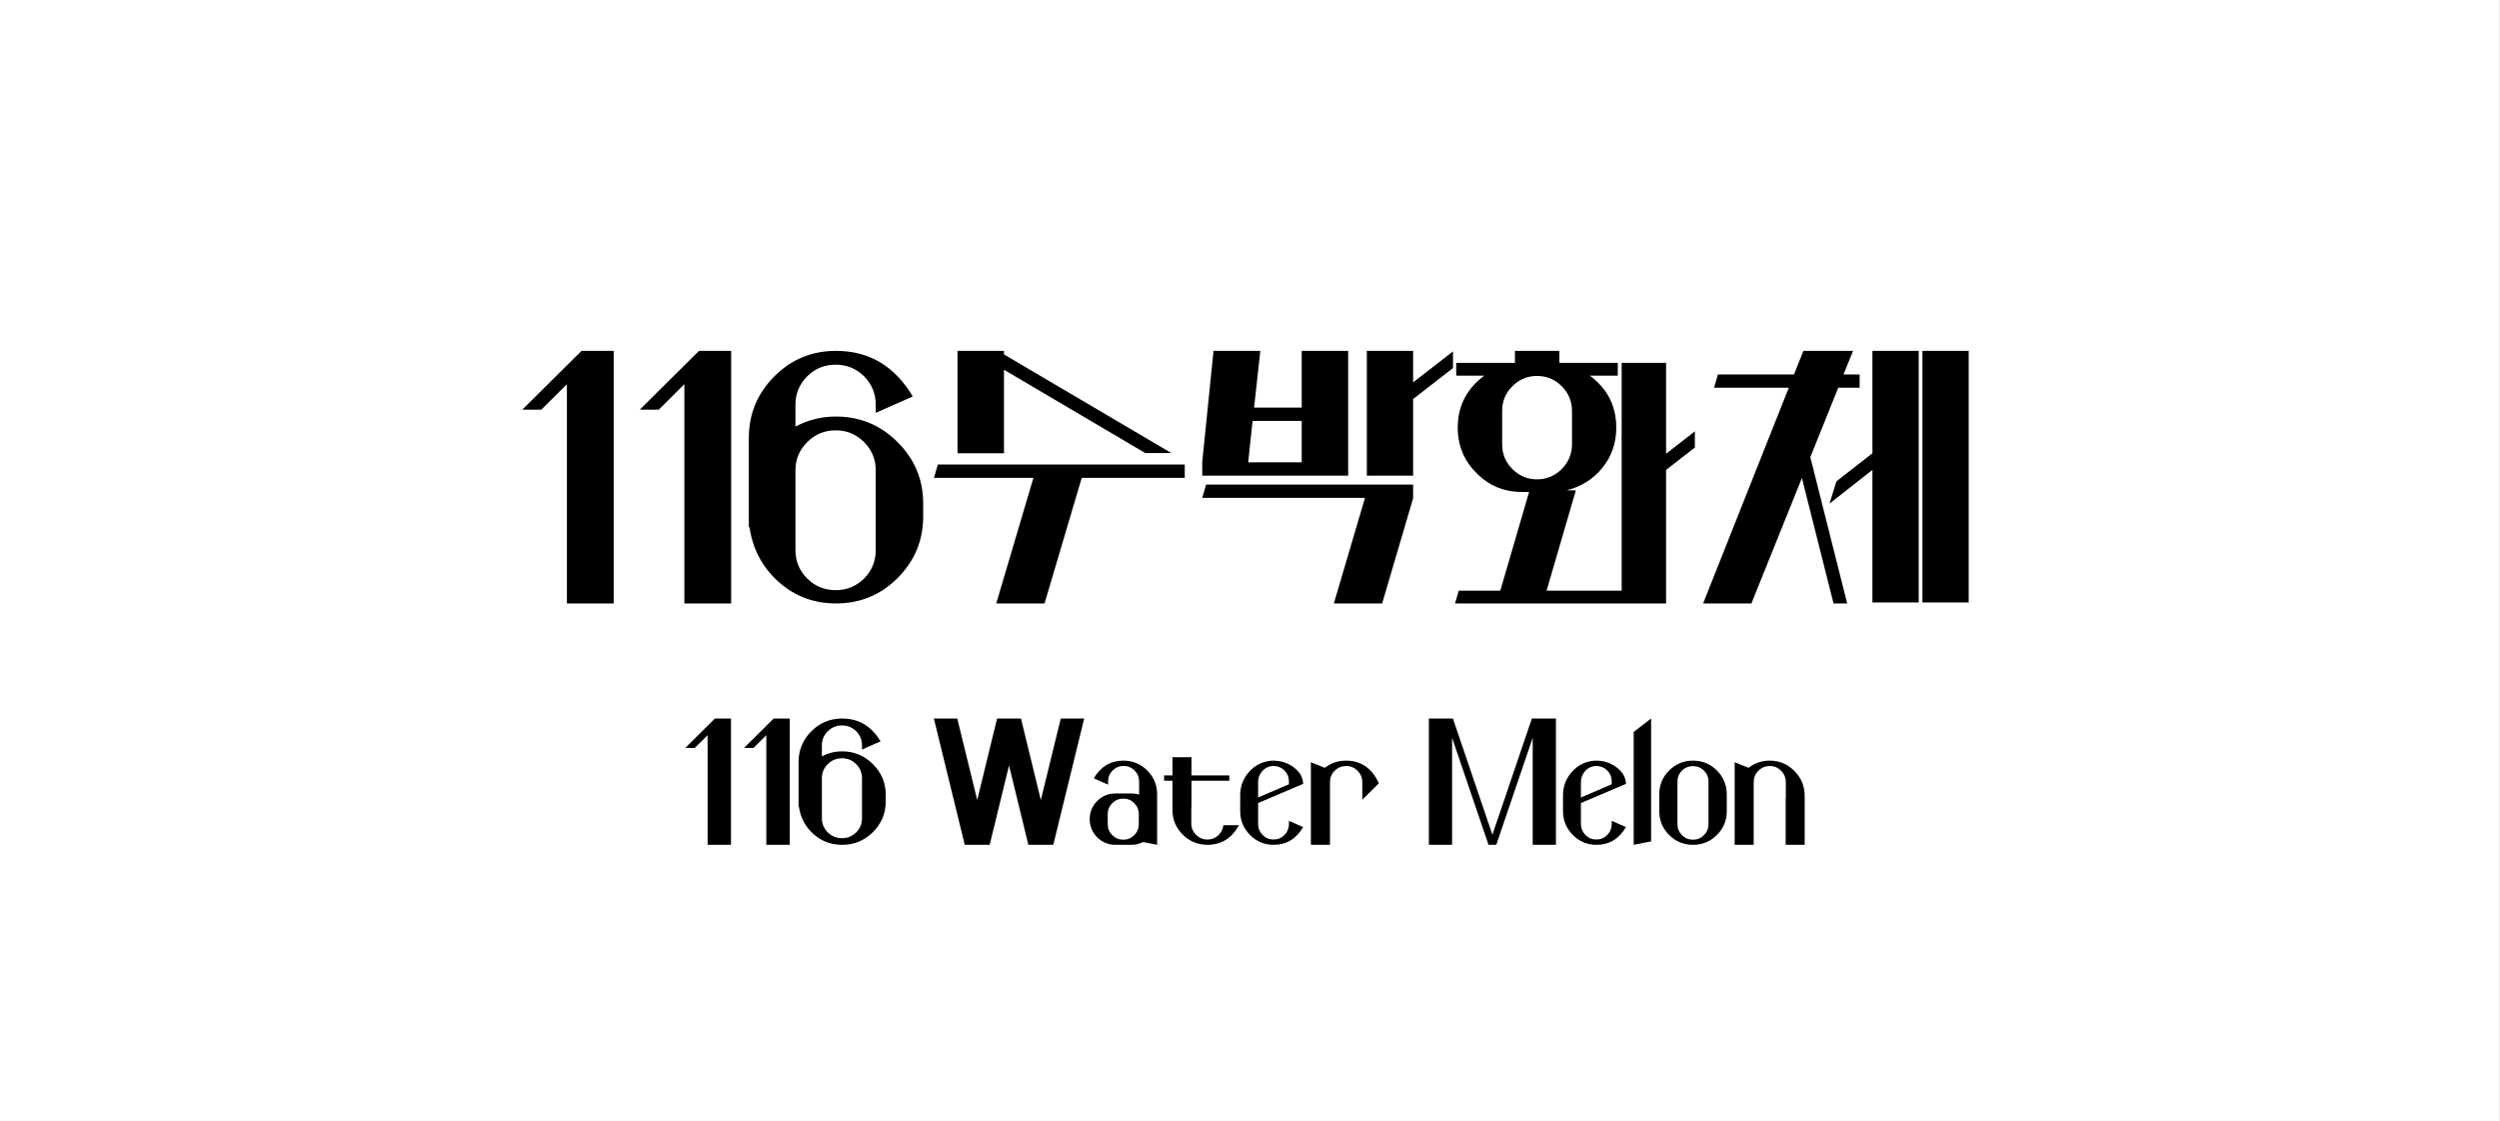
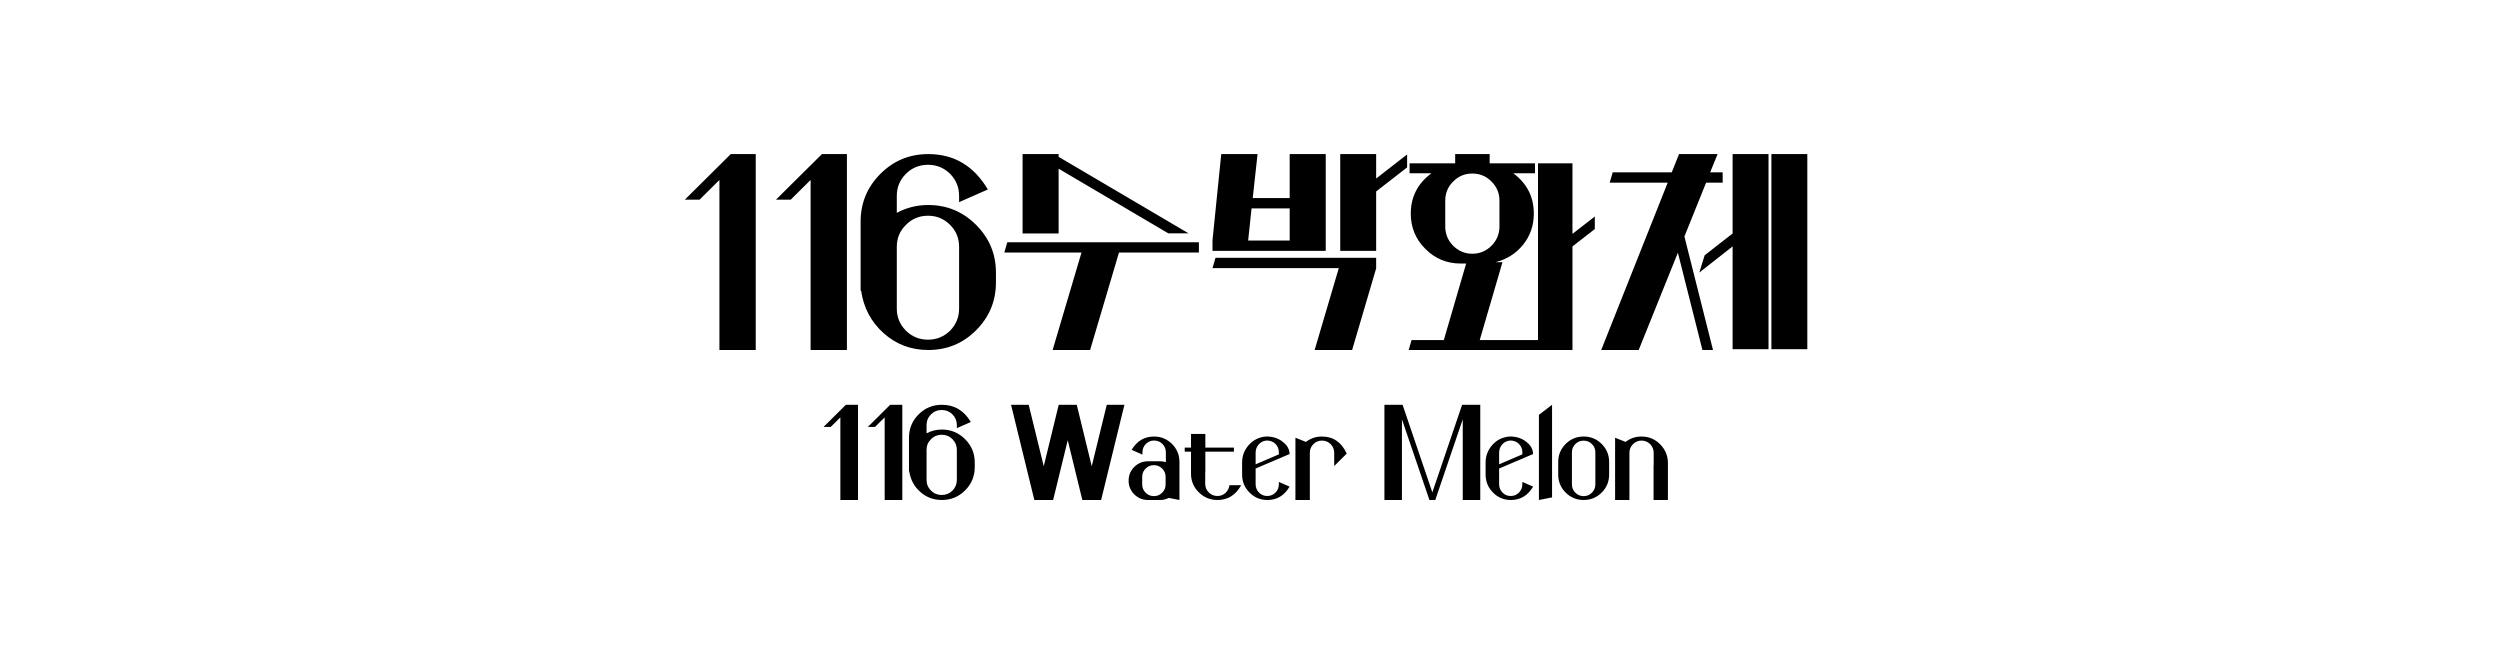
- <svg xmlns="http://www.w3.org/2000/svg" width="580" height="260" viewBox="0 0 580 260" fill="none">
-   <rect width="580" height="260" fill="white" />
-   <path d="M139.344 81.406H134.969L121.219 95.039H125.633L131.57 89.141V140H142.43V81.406H139.344ZM166.609 81.406H162.234L148.484 95.039H152.898L158.836 89.141V140H169.695V81.406H166.609ZM194.031 96.641C190.633 96.641 187.508 97.422 184.617 98.984V93.906C184.617 91.328 185.516 89.141 187.352 87.305C189.148 85.508 191.375 84.609 193.953 84.609C196.531 84.609 198.719 85.508 200.555 87.305C202.352 89.141 203.25 91.328 203.25 93.906V95.781L211.844 91.992C207.664 84.922 201.727 81.406 194.031 81.406C188.445 81.406 183.68 83.359 179.734 87.305C175.789 91.25 173.797 96.016 173.797 101.602V116.836V119.805V122.305H173.953C174.695 127.383 176.922 131.602 180.672 134.961C184.422 138.32 188.875 140 194.031 140C199.617 140 204.383 138.047 208.328 134.102C212.273 130.156 214.266 125.391 214.266 119.805V116.836C214.266 111.25 212.273 106.523 208.328 102.578C204.383 98.633 199.617 96.641 194.031 96.641ZM203.25 127.617C203.25 130.195 202.352 132.383 200.555 134.219C198.719 136.016 196.531 136.914 193.953 136.914C191.375 136.914 189.148 136.016 187.352 134.219C185.516 132.383 184.617 130.195 184.617 127.617V122.305V109.141C184.617 106.562 185.516 104.375 187.352 102.578C189.148 100.742 191.375 99.844 193.953 99.844C196.531 99.844 198.719 100.742 200.555 102.578C202.352 104.375 203.25 106.562 203.25 109.141V127.617ZM216.766 110.859H239.852L231.219 140H242.43L251.062 110.859H274.969V107.773H217.664L216.766 110.859ZM233.016 85.781L265.828 105.117H271.883L233.016 82.227V81.406H222.234V105.156H233.016V85.781ZM279.031 115.508H316.805L309.578 140H320.789L327.977 115.586V115.508V114.102V112.422H279.93L279.031 115.508ZM327.977 81.406H317.234V110.352H327.977V92.578L337.234 85.391V81.523L327.977 88.711V81.406ZM312 110.352H312.898V81.406H302.117V94.57H291.062L292.508 81.406H281.648L279.031 107.188V107.266V108.633V110.352H302.117H312ZM289.695 107.266L290.711 97.656H302.117V107.266H289.695ZM386.688 84.18H376.375V137.031H358.953L365.75 113.75H363.641C367 112.891 369.773 111.172 371.922 108.516C374.07 105.859 375.125 102.734 375.125 99.219C375.125 94.219 373.094 90.195 368.992 87.148H375.477V84.18H361.922V81.406H351.609V84.18H337.977V87.148H344.5C340.398 90.195 338.328 94.219 338.328 99.219C338.328 103.32 339.773 106.875 342.703 109.766C345.594 112.695 349.109 114.141 353.25 114.141H354.891L348.211 137.031H338.562L337.703 140H376.375H379.852H386.688V109.023L393.367 103.828V100.078L386.688 105.273V84.18ZM348.641 103.086V95.352C348.641 93.086 349.422 91.172 351.023 89.609C352.586 88.008 354.5 87.227 356.727 87.227C358.992 87.227 360.867 88.008 362.469 89.609C364.031 91.172 364.852 93.086 364.852 95.352V103.086C364.852 105.312 364.031 107.227 362.469 108.828C360.867 110.391 358.992 111.211 356.727 111.211C354.5 111.211 352.586 110.391 351.023 108.828C349.422 107.227 348.641 105.312 348.641 103.086ZM426.648 89.961H431.609V86.875H427.859L430.086 81.406H418.562L416.375 86.875H398.719L397.82 89.961H415.164L395.281 140H406.492L418.211 110.898L425.555 140H428.719L420.164 106.055L426.648 89.961ZM434.578 105.156L426.219 111.68L424.617 116.836L434.578 109.023V139.766H445.32V81.406H434.578V105.156ZM446.18 139.766H456.922V81.406H446.18V139.766Z" fill="black" />
-   <path d="M168.113 166.703H165.926L159.051 173.52H161.258L164.227 170.57V196H169.656V166.703H168.113ZM181.746 166.703H179.559L172.684 173.52H174.891L177.859 170.57V196H183.289V166.703H181.746ZM195.457 174.32C193.758 174.32 192.195 174.711 190.75 175.492V172.953C190.75 171.664 191.199 170.57 192.117 169.652C193.016 168.754 194.129 168.305 195.418 168.305C196.707 168.305 197.801 168.754 198.719 169.652C199.617 170.57 200.066 171.664 200.066 172.953V173.891L204.363 171.996C202.273 168.461 199.305 166.703 195.457 166.703C192.664 166.703 190.281 167.68 188.309 169.652C186.336 171.625 185.34 174.008 185.34 176.801V184.418V185.902V187.152H185.418C185.789 189.691 186.902 191.801 188.777 193.48C190.652 195.16 192.879 196 195.457 196C198.25 196 200.633 195.023 202.605 193.051C204.578 191.078 205.574 188.695 205.574 185.902V184.418C205.574 181.625 204.578 179.262 202.605 177.289C200.633 175.316 198.25 174.32 195.457 174.32ZM200.066 189.809C200.066 191.098 199.617 192.191 198.719 193.109C197.801 194.008 196.707 194.457 195.418 194.457C194.129 194.457 193.016 194.008 192.117 193.109C191.199 192.191 190.75 191.098 190.75 189.809V187.152V180.57C190.75 179.281 191.199 178.188 192.117 177.289C193.016 176.371 194.129 175.922 195.418 175.922C196.707 175.922 197.801 176.371 198.719 177.289C199.617 178.188 200.066 179.281 200.066 180.57V189.809ZM246.199 166.703L241.57 185.609L236.961 166.703H236.844H231.531H231.414L226.805 185.609L222.176 166.703H216.746L223.914 196H224.266H229.344H229.695L234.188 177.602L238.68 196H239.031H244.109H244.461L251.629 166.703H246.199ZM260.73 176.469C257.762 176.469 255.477 177.836 253.855 180.57L257.176 182.035V181.312C257.176 180.316 257.527 179.457 258.23 178.754C258.934 178.051 259.773 177.699 260.77 177.699C261.766 177.699 262.625 178.051 263.328 178.754C264.031 179.457 264.383 180.316 264.383 181.312V184.359C263.816 184.164 263.23 184.086 262.605 184.086H258.875C257.234 184.086 255.828 184.672 254.656 185.824C253.504 186.996 252.918 188.402 252.918 190.043C252.918 191.684 253.504 193.09 254.656 194.262C255.828 195.414 257.234 196 258.875 196H262.605C263.582 196 264.461 195.785 265.281 195.355L268.562 196V190.043V184.301C268.562 182.133 267.801 180.297 266.277 178.754C264.734 177.23 262.898 176.469 260.73 176.469ZM264.305 191.195C264.305 192.191 263.953 193.051 263.25 193.754C262.547 194.457 261.707 194.809 260.711 194.809C259.715 194.809 258.855 194.457 258.152 193.754C257.449 193.051 257.098 192.191 257.098 191.195V188.891C257.098 187.875 257.449 187.035 258.152 186.332C258.855 185.629 259.715 185.277 260.711 185.277C261.707 185.277 262.547 185.629 263.25 186.332C263.953 187.035 264.305 187.875 264.305 188.891V191.195ZM283.953 191.449C283.816 192.406 283.406 193.188 282.723 193.832C282.02 194.457 281.199 194.77 280.242 194.77C279.207 194.77 278.328 194.398 277.586 193.676C276.863 192.953 276.492 192.074 276.492 191.039V187.25L276.531 187.27V181.137H285.32V179.887H276.531V175.668H272.117V179.887H270.184V181.137H272.117V187.895C272.117 190.121 272.898 192.035 274.5 193.617C276.082 195.199 277.996 196 280.242 196C283.465 196 285.887 194.477 287.547 191.449H283.953ZM299.148 191.156C299.148 192.152 298.816 192.992 298.113 193.715C297.41 194.418 296.57 194.77 295.574 194.77C294.578 194.77 293.738 194.418 293.035 193.715C292.352 192.992 292 192.152 292 191.156V186.312L302.449 181.859C302.449 181.723 302.449 181.605 302.43 181.488C302.312 180.414 301.863 179.496 301.082 178.734C299.5 177.152 297.527 176.41 295.145 176.469C293.016 176.664 291.277 177.523 289.91 179.066C288.523 180.609 287.84 182.426 287.84 184.516V185.258V185.941V188.168C287.84 190.336 288.602 192.172 290.125 193.715C291.629 195.238 293.465 196 295.613 196C298.562 196 300.848 194.633 302.449 191.879L299.148 190.434V191.156ZM292 181.449C292 180.473 292.312 179.613 292.977 178.871C293.641 178.148 294.461 177.758 295.457 177.699C296.512 177.699 297.391 178.051 298.094 178.734C298.797 179.438 299.148 180.297 299.148 181.312V181.957L292 185.023V181.449ZM320.027 181.723C318.426 178.227 315.887 176.469 312.41 176.469C310.555 176.469 308.934 177.016 307.488 178.129L304.246 176.84V184.652V188.734V196H308.68V191.84V187.758V181.469C308.68 180.434 309.031 179.555 309.773 178.812C310.496 178.09 311.395 177.719 312.43 177.719C313.465 177.719 314.344 178.09 315.086 178.812C315.809 179.555 316.18 180.434 316.18 181.469V185.551L320.027 181.723ZM355.73 166.703H355.535L346.375 193.656L337.215 166.703H337.02H331.629V196H337.02V171.176L345.477 196H345.574H347.176H347.273L355.73 171.176V196H361.121V166.703H355.73ZM374.07 191.156C374.07 192.152 373.738 192.992 373.035 193.715C372.332 194.418 371.492 194.77 370.496 194.77C369.5 194.77 368.66 194.418 367.957 193.715C367.273 192.992 366.922 192.152 366.922 191.156V186.312L377.371 181.859C377.371 181.723 377.371 181.605 377.352 181.488C377.234 180.414 376.785 179.496 376.004 178.734C374.422 177.152 372.449 176.41 370.066 176.469C367.938 176.664 366.199 177.523 364.832 179.066C363.445 180.609 362.762 182.426 362.762 184.516V185.258V185.941V188.168C362.762 190.336 363.523 192.172 365.047 193.715C366.551 195.238 368.387 196 370.535 196C373.484 196 375.77 194.633 377.371 191.879L374.07 190.434V191.156ZM366.922 181.449C366.922 180.473 367.234 179.613 367.898 178.871C368.562 178.148 369.383 177.758 370.379 177.699C371.434 177.699 372.312 178.051 373.016 178.734C373.719 179.438 374.07 180.297 374.07 181.312V181.957L366.922 185.023V181.449ZM379.168 169.809V175.023V177.27V196L383.211 195.199V174.262V171.996V166.703L379.168 169.809ZM392.938 176.469C390.77 176.469 388.934 177.23 387.391 178.754C385.867 180.277 385.105 182.133 385.105 184.281V188.188C385.105 190.336 385.867 192.191 387.391 193.715C388.934 195.238 390.77 196 392.938 196C395.105 196 396.941 195.238 398.484 193.715C400.008 192.191 400.77 190.336 400.77 188.188V184.281C400.77 182.133 400.008 180.277 398.484 178.754C396.941 177.23 395.105 176.469 392.938 176.469ZM396.531 191.215C396.531 192.211 396.18 193.051 395.477 193.754C394.773 194.457 393.914 194.809 392.918 194.809C391.922 194.809 391.082 194.457 390.379 193.754C389.676 193.051 389.324 192.211 389.324 191.215V181.312C389.324 180.336 389.676 179.477 390.379 178.773C391.082 178.09 391.922 177.738 392.918 177.738C393.914 177.738 394.773 178.09 395.477 178.773C396.18 179.477 396.531 180.336 396.531 181.312V191.215ZM407.02 196V191.84V187.758V181.469C407.02 180.434 407.371 179.555 408.113 178.812C408.836 178.09 409.715 177.719 410.75 177.719C411.785 177.719 412.664 178.09 413.387 178.812C414.109 179.555 414.48 180.434 414.48 181.469V185.297L414.441 185.277V196H418.855V188.734V186.957V184.652C418.855 182.387 418.055 180.453 416.473 178.871C414.891 177.27 412.977 176.469 410.73 176.469C408.895 176.469 407.254 177.016 405.848 178.129L402.605 176.84V184.652V188.734V196H407.02Z" fill="black" />
+ <svg xmlns="http://www.w3.org/2000/svg" width="1000" height="260" viewBox="0 0 1000 260" fill="none">
+   <rect width="1000" height="260" fill="white" />
+   <path d="M298.166 61.631H292.314L273.924 79.865H279.828L287.769 71.976V140H302.293V61.631H298.166ZM334.634 61.631H328.782L310.392 79.865H316.295L324.237 71.976V140H338.761V61.631H334.634ZM371.311 82.007C366.765 82.007 362.585 83.052 358.719 85.142V78.35C358.719 74.901 359.921 71.976 362.376 69.52C364.78 67.117 367.758 65.915 371.206 65.915C374.654 65.915 377.58 67.117 380.036 69.52C382.439 71.976 383.641 74.901 383.641 78.35V80.857L395.135 75.79C389.544 66.333 381.603 61.631 371.311 61.631C363.839 61.631 357.465 64.243 352.188 69.52C346.912 74.797 344.247 81.171 344.247 88.642V109.018V112.989V116.333H344.456C345.449 123.125 348.427 128.767 353.442 133.26C358.458 137.753 364.414 140 371.311 140C378.782 140 385.156 137.388 390.433 132.111C395.709 126.834 398.374 120.46 398.374 112.989V109.018C398.374 101.547 395.709 95.225 390.433 89.948C385.156 84.671 378.782 82.007 371.311 82.007ZM383.641 123.438C383.641 126.886 382.439 129.812 380.036 132.268C377.58 134.671 374.654 135.873 371.206 135.873C367.758 135.873 364.78 134.671 362.376 132.268C359.921 129.812 358.719 126.886 358.719 123.438V116.333V98.726C358.719 95.277 359.921 92.352 362.376 89.948C364.78 87.493 367.758 86.291 371.206 86.291C374.654 86.291 377.58 87.493 380.036 89.948C382.439 92.352 383.641 95.277 383.641 98.726V123.438ZM401.718 101.024H432.595L421.049 140H436.043L447.59 101.024H479.564V96.897H402.919L401.718 101.024ZM423.452 67.482L467.339 93.344H475.437L423.452 62.728V61.631H409.032V93.397H423.452V67.482ZM484.998 107.242H535.52L525.854 140H540.849L550.462 107.346V107.242V105.361V103.114H486.2L484.998 107.242ZM550.462 61.631H536.095V100.345H550.462V76.573L562.845 66.96V61.788L550.462 71.401V61.631ZM529.094 100.345H530.295V61.631H515.875V79.238H501.09L503.023 61.631H488.499L484.998 96.113V96.218V98.046V100.345H515.875H529.094ZM499.261 96.218L500.62 83.365H515.875V96.218H499.261ZM628.988 65.34H615.195V136.029H591.894L600.984 104.891H598.163C602.656 103.741 606.366 101.442 609.239 97.89C612.113 94.337 613.523 90.157 613.523 85.455C613.523 78.768 610.807 73.386 605.321 69.311H613.994V65.34H595.864V61.631H582.071V65.34H563.837V69.311H572.562C567.077 73.386 564.308 78.768 564.308 85.455C564.308 90.941 566.241 95.695 570.159 99.561C574.025 103.48 578.728 105.413 584.266 105.413H586.46L577.526 136.029H564.621L563.472 140H615.195H619.845H628.988V98.569L637.922 91.62V86.605L628.988 93.553V65.34ZM578.101 90.627V80.283C578.101 77.252 579.146 74.692 581.288 72.603C583.377 70.46 585.938 69.415 588.916 69.415C591.946 69.415 594.454 70.46 596.596 72.603C598.686 74.692 599.783 77.252 599.783 80.283V90.627C599.783 93.606 598.686 96.165 596.596 98.308C594.454 100.397 591.946 101.495 588.916 101.495C585.938 101.495 583.377 100.397 581.288 98.308C579.146 96.165 578.101 93.606 578.101 90.627ZM682.436 73.073H689.071V68.945H684.056L687.034 61.631H671.621L668.695 68.945H645.08L643.878 73.073H667.076L640.482 140H655.477L671.151 101.077L680.973 140H685.205L673.763 94.598L682.436 73.073ZM693.042 93.397L681.861 102.122L679.719 109.018L693.042 98.569V139.687H707.41V61.631H693.042V93.397ZM708.559 139.687H722.927V61.631H708.559V139.687Z" fill="black" />
+   <path d="M341.197 161.914H338.354L329.416 170.775H332.285L336.145 166.941V200H343.203V161.914H341.197ZM358.92 161.914H356.076L347.139 170.775H350.008L353.867 166.941V200H360.926V161.914H358.92ZM376.744 171.816C374.535 171.816 372.504 172.324 370.625 173.34V170.039C370.625 168.363 371.209 166.941 372.402 165.748C373.57 164.58 375.018 163.996 376.693 163.996C378.369 163.996 379.791 164.58 380.984 165.748C382.152 166.941 382.736 168.363 382.736 170.039V171.258L388.322 168.795C385.605 164.199 381.746 161.914 376.744 161.914C373.113 161.914 370.016 163.184 367.451 165.748C364.887 168.312 363.592 171.41 363.592 175.041V184.943V186.873V188.498H363.693C364.176 191.799 365.623 194.541 368.061 196.725C370.498 198.908 373.393 200 376.744 200C380.375 200 383.473 198.73 386.037 196.166C388.602 193.602 389.896 190.504 389.896 186.873V184.943C389.896 181.312 388.602 178.24 386.037 175.676C383.473 173.111 380.375 171.816 376.744 171.816ZM382.736 191.951C382.736 193.627 382.152 195.049 380.984 196.242C379.791 197.41 378.369 197.994 376.693 197.994C375.018 197.994 373.57 197.41 372.402 196.242C371.209 195.049 370.625 193.627 370.625 191.951V188.498V179.941C370.625 178.266 371.209 176.844 372.402 175.676C373.57 174.482 375.018 173.898 376.693 173.898C378.369 173.898 379.791 174.482 380.984 175.676C382.152 176.844 382.736 178.266 382.736 179.941V191.951ZM442.709 161.914L436.691 186.492L430.699 161.914H430.547H423.641H423.488L417.496 186.492L411.479 161.914H404.42L413.738 200H414.195H420.797H421.254L427.094 176.082L432.934 200H433.391H439.992H440.449L449.768 161.914H442.709ZM461.6 174.609C457.74 174.609 454.77 176.387 452.662 179.941L456.979 181.846V180.906C456.979 179.611 457.436 178.494 458.35 177.58C459.264 176.666 460.355 176.209 461.65 176.209C462.945 176.209 464.062 176.666 464.977 177.58C465.891 178.494 466.348 179.611 466.348 180.906V184.867C465.611 184.613 464.85 184.512 464.037 184.512H459.188C457.055 184.512 455.227 185.273 453.703 186.771C452.205 188.295 451.443 190.123 451.443 192.256C451.443 194.389 452.205 196.217 453.703 197.74C455.227 199.238 457.055 200 459.188 200H464.037C465.307 200 466.449 199.721 467.516 199.162L471.781 200V192.256V184.791C471.781 181.973 470.791 179.586 468.811 177.58C466.805 175.6 464.418 174.609 461.6 174.609ZM466.246 193.754C466.246 195.049 465.789 196.166 464.875 197.08C463.961 197.994 462.869 198.451 461.574 198.451C460.279 198.451 459.162 197.994 458.248 197.08C457.334 196.166 456.877 195.049 456.877 193.754V190.758C456.877 189.438 457.334 188.346 458.248 187.432C459.162 186.518 460.279 186.061 461.574 186.061C462.869 186.061 463.961 186.518 464.875 187.432C465.789 188.346 466.246 189.438 466.246 190.758V193.754ZM491.789 194.084C491.611 195.328 491.078 196.344 490.189 197.182C489.275 197.994 488.209 198.4 486.965 198.4C485.619 198.4 484.477 197.918 483.512 196.979C482.572 196.039 482.09 194.896 482.09 193.551V188.625L482.141 188.65V180.678H493.566V179.053H482.141V173.568H476.402V179.053H473.889V180.678H476.402V189.463C476.402 192.357 477.418 194.846 479.5 196.902C481.557 198.959 484.045 200 486.965 200C491.154 200 494.303 198.02 496.461 194.084H491.789ZM511.543 193.703C511.543 194.998 511.111 196.09 510.197 197.029C509.283 197.943 508.191 198.4 506.896 198.4C505.602 198.4 504.51 197.943 503.596 197.029C502.707 196.09 502.25 194.998 502.25 193.703V187.406L515.834 181.617C515.834 181.439 515.834 181.287 515.809 181.135C515.656 179.738 515.072 178.545 514.057 177.555C512 175.498 509.436 174.533 506.338 174.609C503.57 174.863 501.311 175.98 499.533 177.986C497.73 179.992 496.842 182.354 496.842 185.07V186.035V186.924V189.818C496.842 192.637 497.832 195.023 499.812 197.029C501.768 199.01 504.154 200 506.947 200C510.781 200 513.752 198.223 515.834 194.643L511.543 192.764V193.703ZM502.25 181.084C502.25 179.814 502.656 178.697 503.52 177.732C504.383 176.793 505.449 176.285 506.744 176.209C508.115 176.209 509.258 176.666 510.172 177.555C511.086 178.469 511.543 179.586 511.543 180.906V181.744L502.25 185.73V181.084ZM538.686 181.439C536.604 176.895 533.303 174.609 528.783 174.609C526.371 174.609 524.264 175.32 522.385 176.768L518.17 175.092V185.248V190.555V200H523.934V194.592V189.285V181.109C523.934 179.764 524.391 178.621 525.355 177.656C526.295 176.717 527.463 176.234 528.809 176.234C530.154 176.234 531.297 176.717 532.262 177.656C533.201 178.621 533.684 179.764 533.684 181.109V186.416L538.686 181.439ZM585.1 161.914H584.846L572.938 196.953L561.029 161.914H560.775H553.768V200H560.775V167.729L571.77 200H571.896H573.979H574.105L585.1 167.729V200H592.107V161.914H585.1ZM608.941 193.703C608.941 194.998 608.51 196.09 607.596 197.029C606.682 197.943 605.59 198.4 604.295 198.4C603 198.4 601.908 197.943 600.994 197.029C600.105 196.09 599.648 194.998 599.648 193.703V187.406L613.232 181.617C613.232 181.439 613.232 181.287 613.207 181.135C613.055 179.738 612.471 178.545 611.455 177.555C609.398 175.498 606.834 174.533 603.736 174.609C600.969 174.863 598.709 175.98 596.932 177.986C595.129 179.992 594.24 182.354 594.24 185.07V186.035V186.924V189.818C594.24 192.637 595.23 195.023 597.211 197.029C599.166 199.01 601.553 200 604.346 200C608.18 200 611.15 198.223 613.232 194.643L608.941 192.764V193.703ZM599.648 181.084C599.648 179.814 600.055 178.697 600.918 177.732C601.781 176.793 602.848 176.285 604.143 176.209C605.514 176.209 606.656 176.666 607.57 177.555C608.484 178.469 608.941 179.586 608.941 180.906V181.744L599.648 185.73V181.084ZM615.568 165.951V172.73V175.65V200L620.824 198.959V171.74V168.795V161.914L615.568 165.951ZM633.469 174.609C630.65 174.609 628.264 175.6 626.258 177.58C624.277 179.561 623.287 181.973 623.287 184.766V189.844C623.287 192.637 624.277 195.049 626.258 197.029C628.264 199.01 630.65 200 633.469 200C636.287 200 638.674 199.01 640.68 197.029C642.66 195.049 643.65 192.637 643.65 189.844V184.766C643.65 181.973 642.66 179.561 640.68 177.58C638.674 175.6 636.287 174.609 633.469 174.609ZM638.141 193.779C638.141 195.074 637.684 196.166 636.77 197.08C635.855 197.994 634.738 198.451 633.443 198.451C632.148 198.451 631.057 197.994 630.143 197.08C629.229 196.166 628.771 195.074 628.771 193.779V180.906C628.771 179.637 629.229 178.52 630.143 177.605C631.057 176.717 632.148 176.26 633.443 176.26C634.738 176.26 635.855 176.717 636.77 177.605C637.684 178.52 638.141 179.637 638.141 180.906V193.779ZM651.775 200V194.592V189.285V181.109C651.775 179.764 652.232 178.621 653.197 177.656C654.137 176.717 655.279 176.234 656.625 176.234C657.971 176.234 659.113 176.717 660.053 177.656C660.992 178.621 661.475 179.764 661.475 181.109V186.086L661.424 186.061V200H667.162V190.555V188.244V185.248C667.162 182.303 666.121 179.789 664.064 177.732C662.008 175.65 659.52 174.609 656.6 174.609C654.213 174.609 652.08 175.32 650.252 176.768L646.037 175.092V185.248V190.555V200H651.775Z" fill="black" />
</svg>
